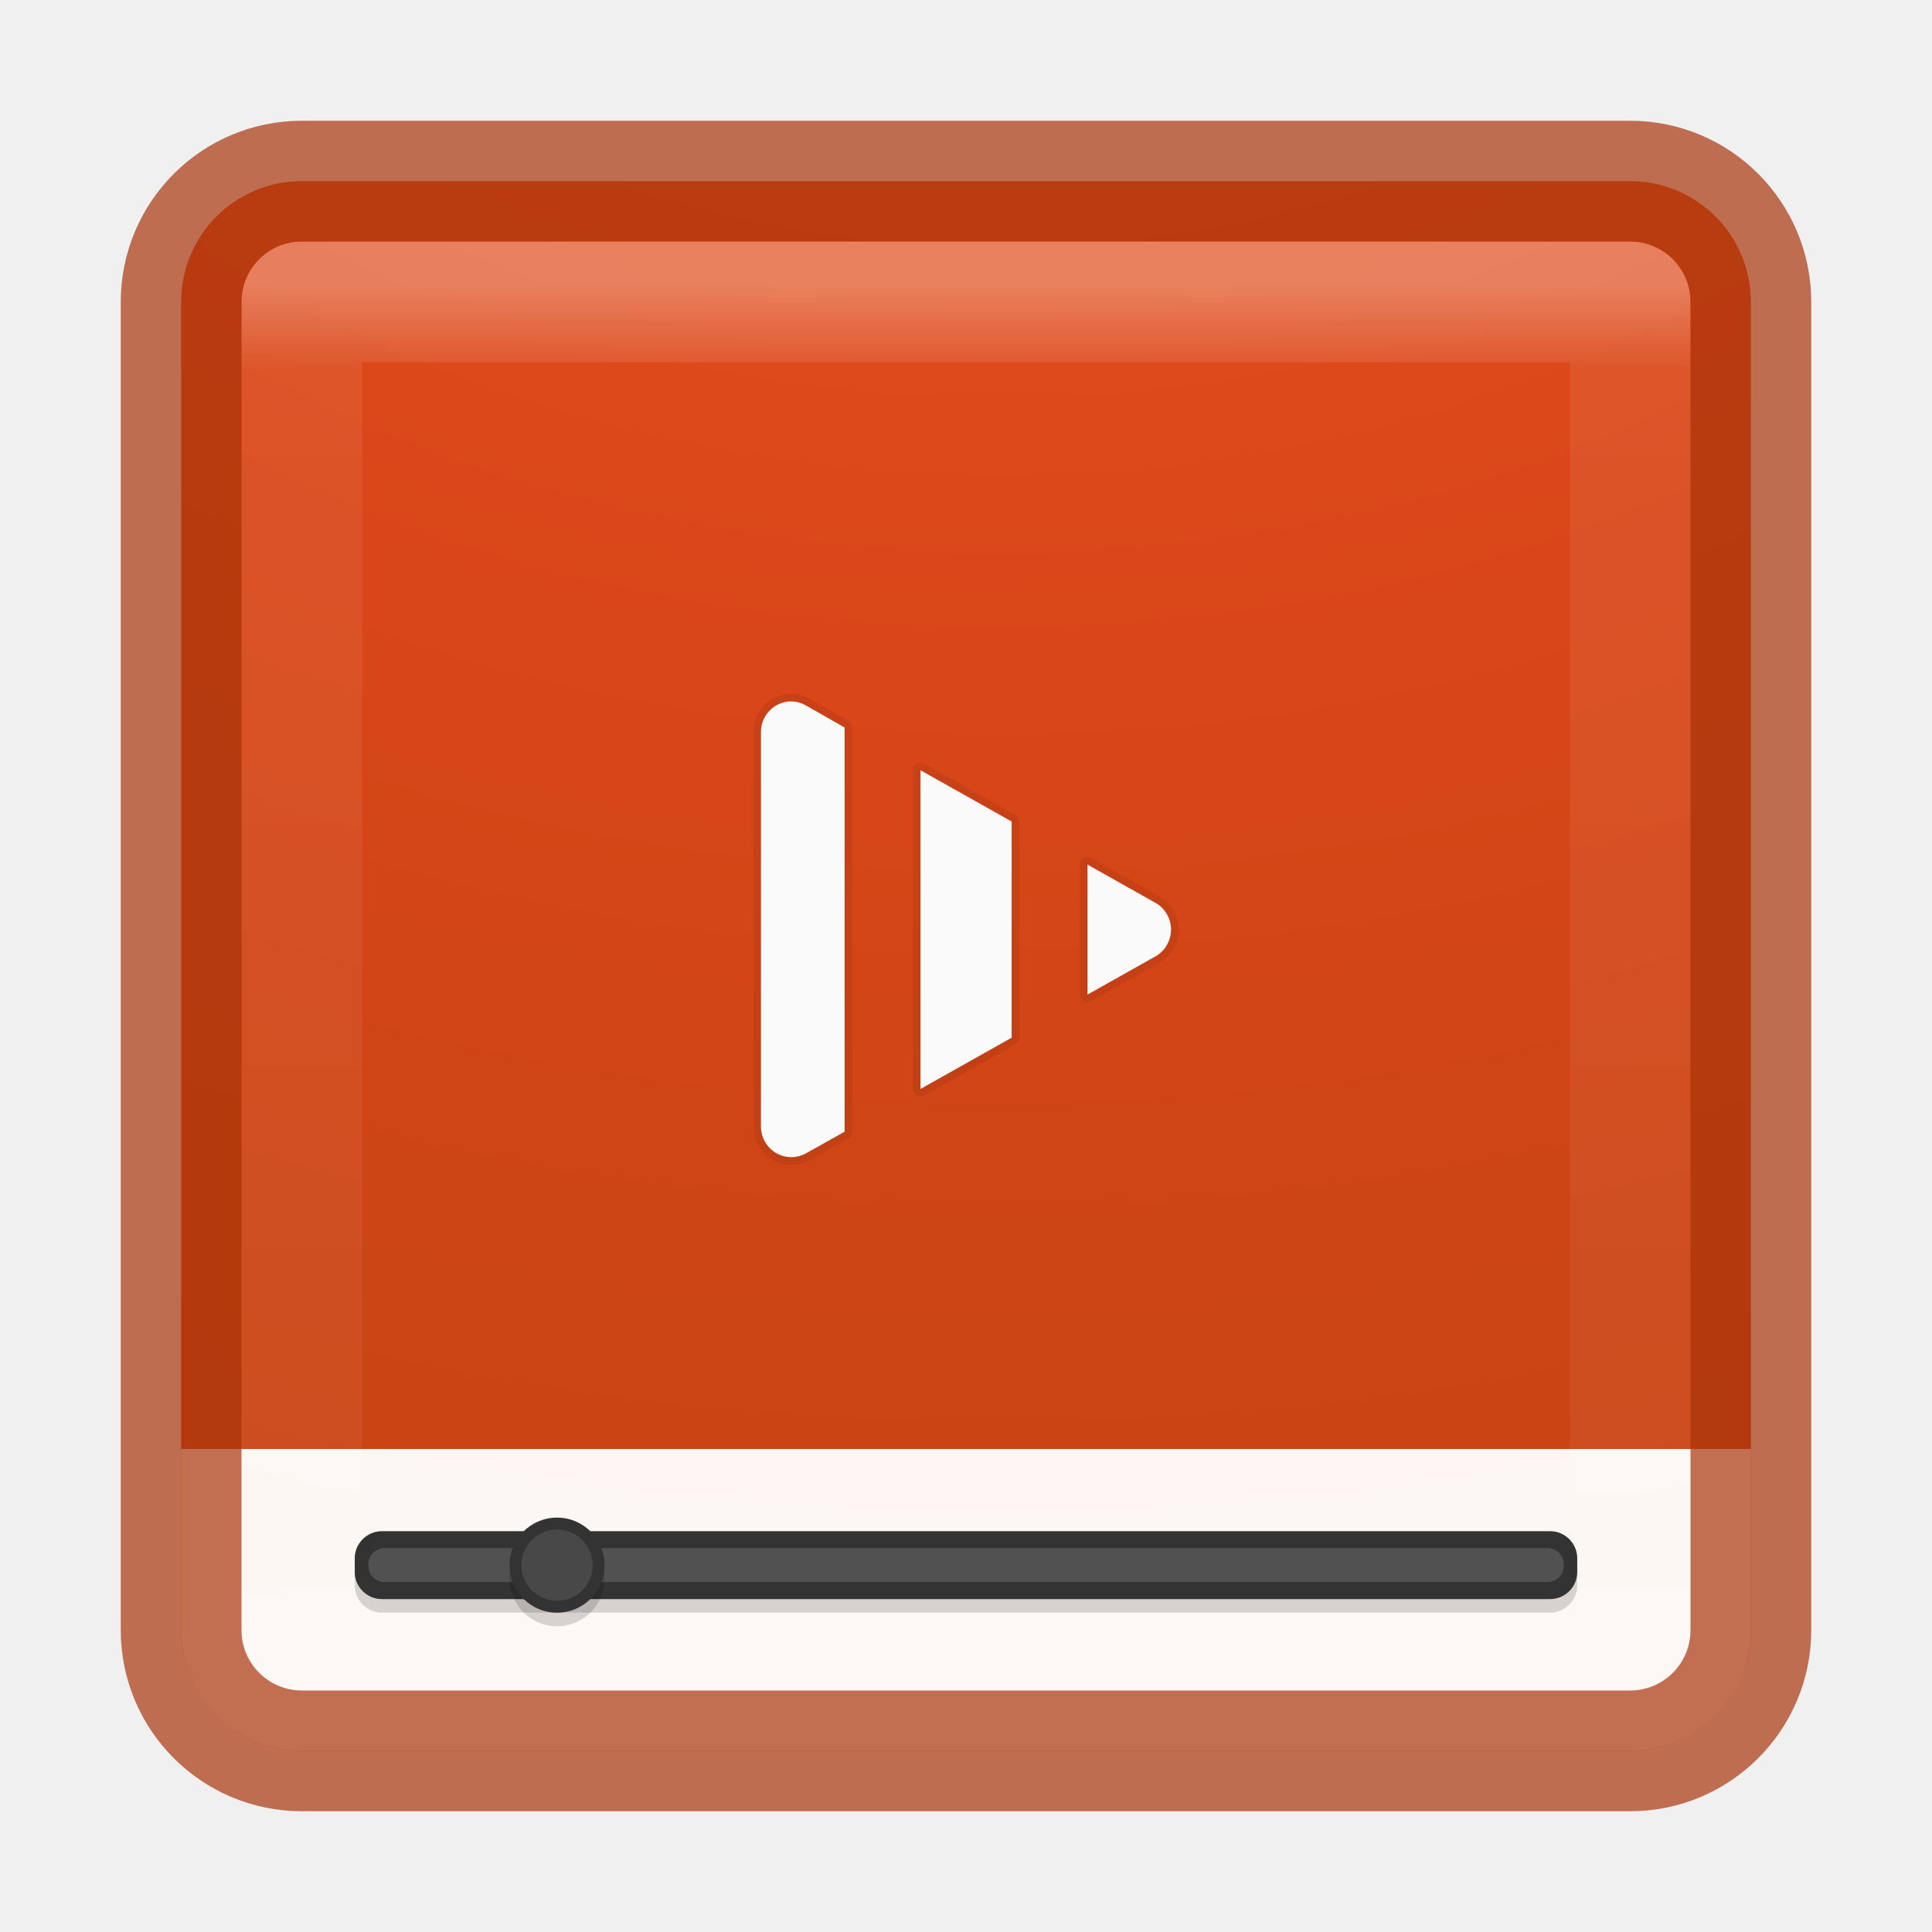
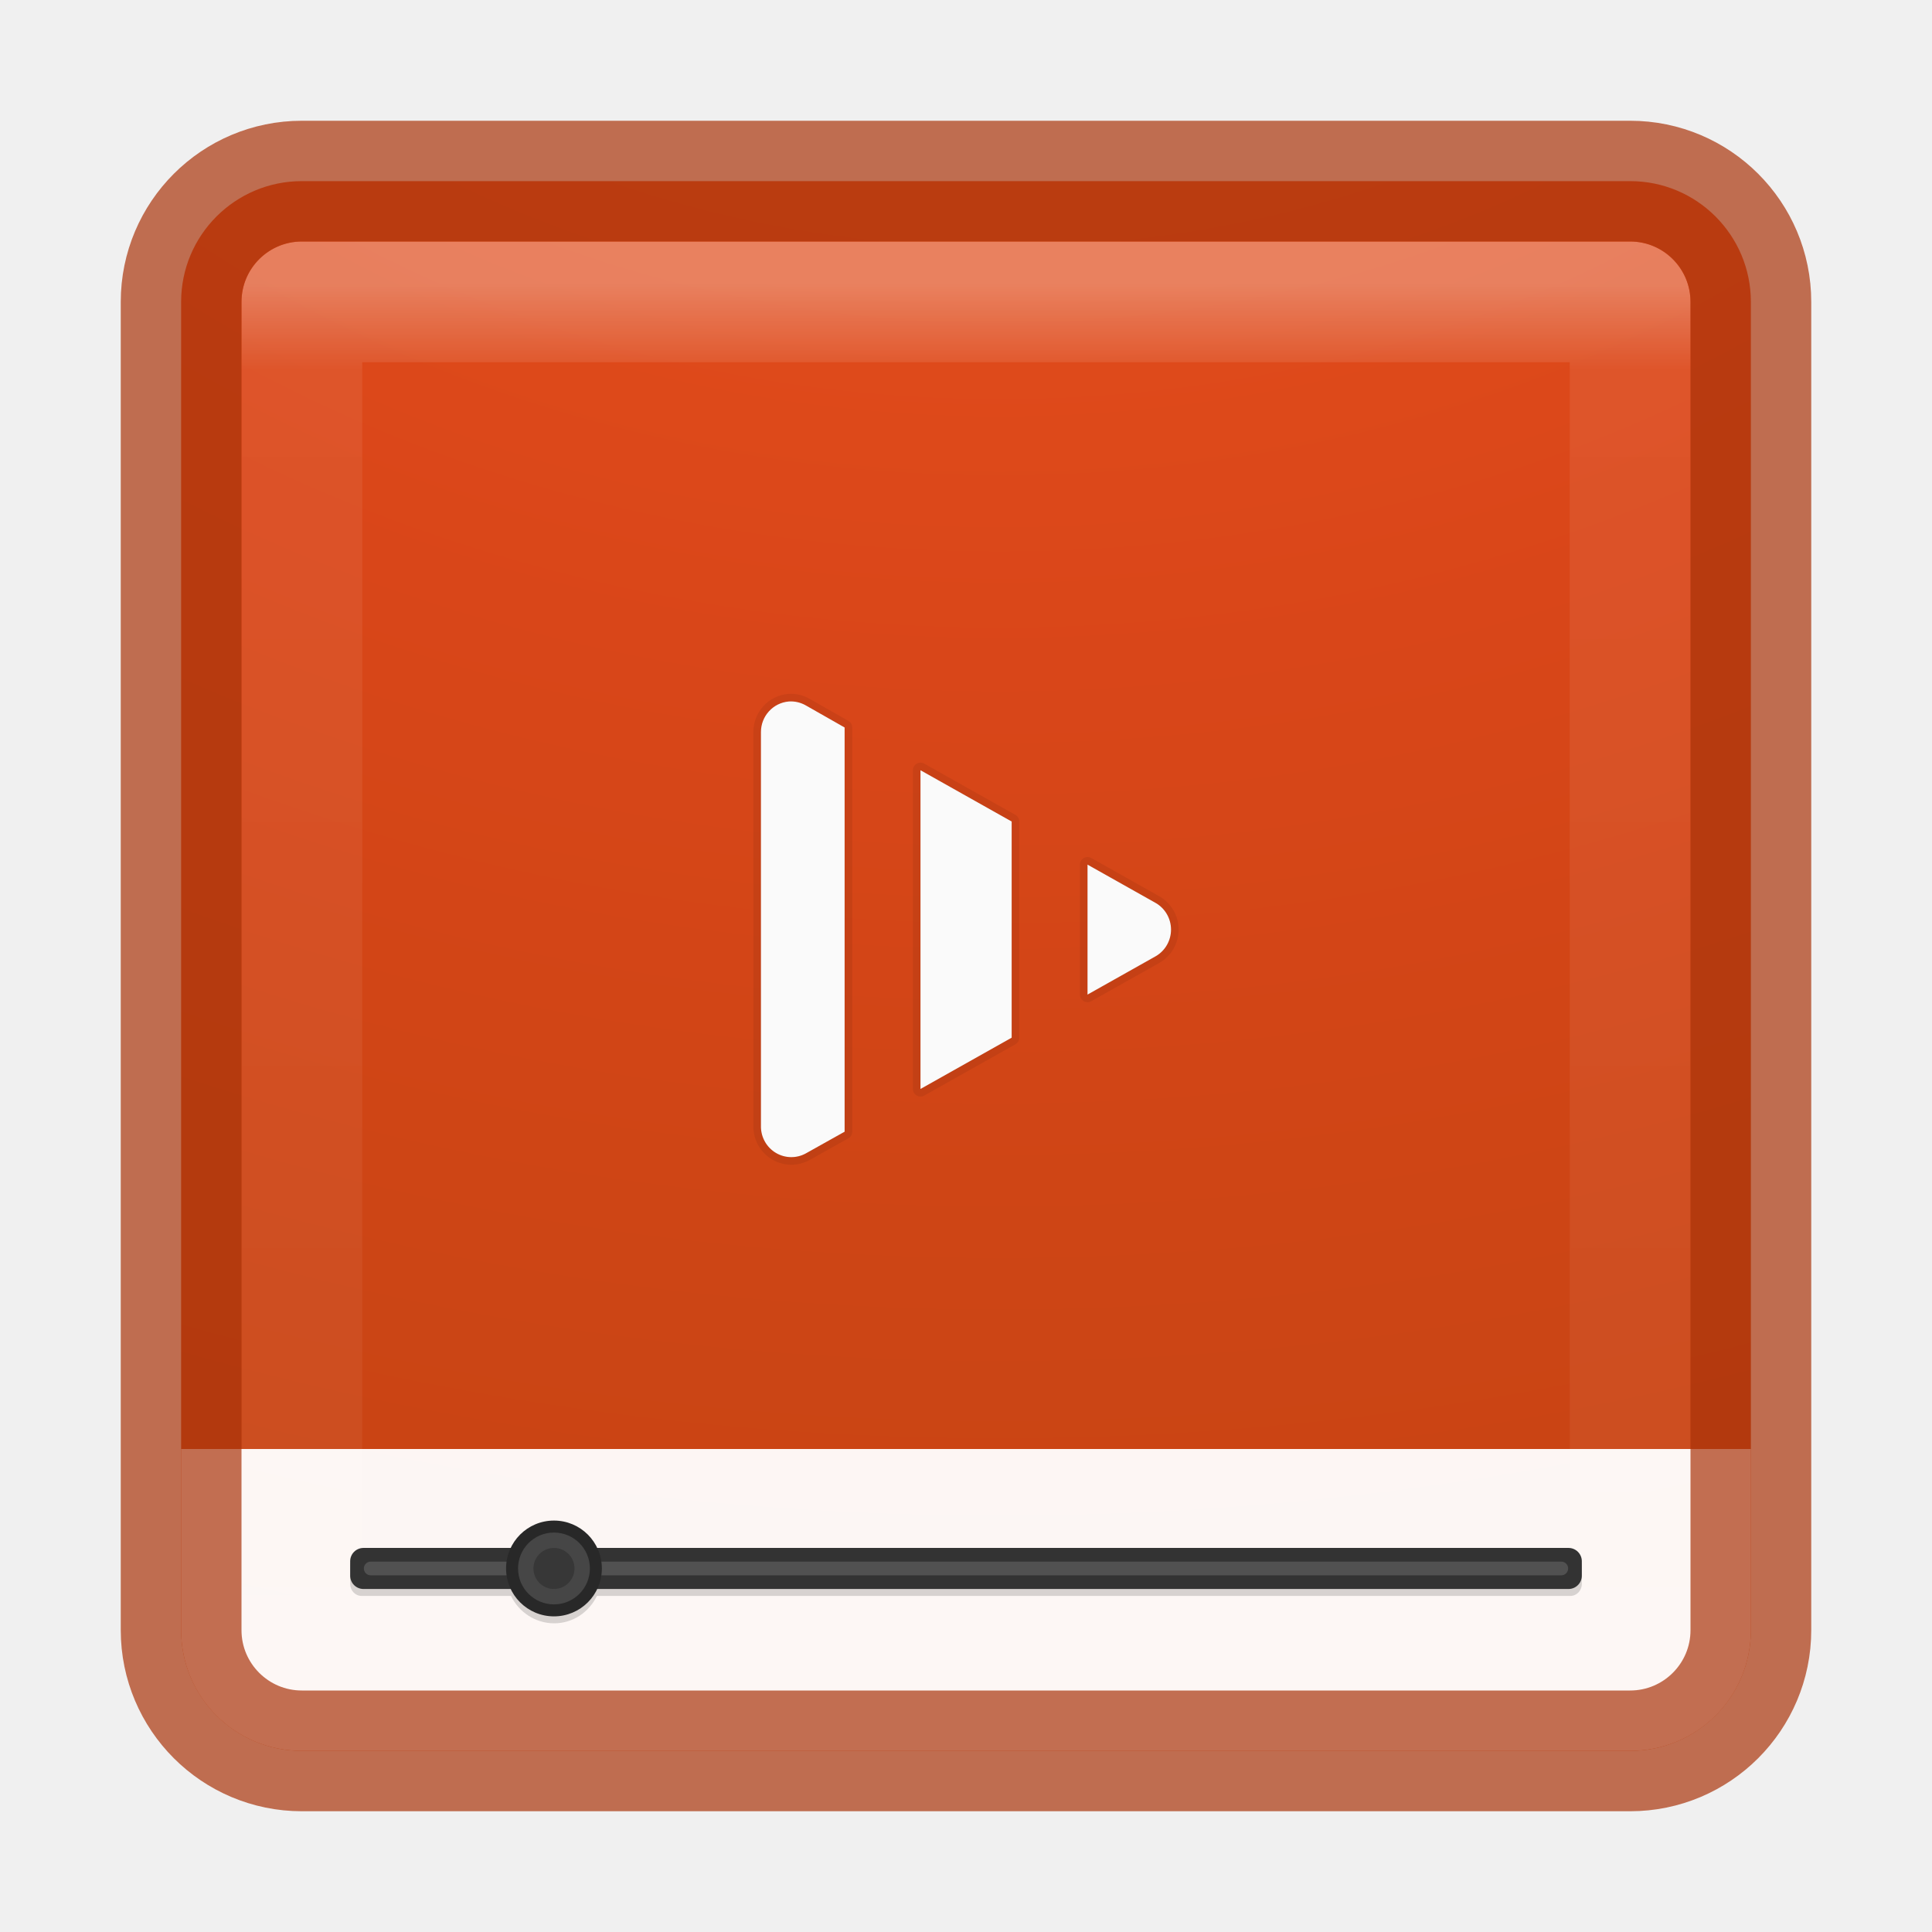
<svg xmlns="http://www.w3.org/2000/svg" xmlns:xlink="http://www.w3.org/1999/xlink" version="1.1" width="16" height="16" id="svg4060">
  <defs id="defs4062">
    <linearGradient x1="20" y1="26" x2="20" y2="13" id="linearGradient3965" xlink:href="#linearGradient3680-6-6-6-3-7-4" gradientUnits="userSpaceOnUse" gradientTransform="matrix(0.3445379,0,0,0.3445379,-0.032751,-0.124165)" />
    <linearGradient id="linearGradient3680-6-6-6-3-7-4">
      <stop id="stop3682-4-6-1-3-7-5" style="stop-color:#dcdcdc;stop-opacity:1" offset="0" />
      <stop id="stop3684-8-5-8-0-2-3" style="stop-color:#ffffff;stop-opacity:1" offset="1" />
    </linearGradient>
    <linearGradient x1="24" y1="5" x2="24" y2="43" id="linearGradient3896" xlink:href="#linearGradient3924-4-8" gradientUnits="userSpaceOnUse" gradientTransform="matrix(0.2972973,0,0,0.2972973,0.8648697,0.8648672)" />
    <linearGradient id="linearGradient3924-4-8">
      <stop id="stop3926-0-4" style="stop-color:#ffffff;stop-opacity:1" offset="0" />
      <stop id="stop3928-6-8" style="stop-color:#ffffff;stop-opacity:0.235" offset="0.063" />
      <stop id="stop3930-2-1" style="stop-color:#ffffff;stop-opacity:0.157" offset="0.951" />
      <stop id="stop3932-9-0" style="stop-color:#ffffff;stop-opacity:0.392" offset="1" />
    </linearGradient>
    <linearGradient id="linearGradient2867-449-88-871-390-598-476-591-434-148-57-177-8-3-3-6-4-8-8-8-5-7">
      <stop id="stop3750-1-0-7-6-6-1-3-9-3-0" style="stop-color:#ee4e16;stop-opacity:1;" offset="0" />
      <stop id="stop3752-3-7-4-0-32-8-923-0-7-8" style="stop-color:#d83e0f;stop-opacity:1;" offset="0.262" />
      <stop id="stop3754-1-8-5-2-7-6-7-1-9-4" style="stop-color:#b03a00;stop-opacity:1;" offset="0.705" />
      <stop id="stop3756-1-6-2-6-6-1-96-6-0-0" style="stop-color:#000000;stop-opacity:1" offset="1" />
    </linearGradient>
    <radialGradient cx="7.118" cy="9.957" r="12.672" fx="7.118" fy="9.957" id="radialGradient4058" xlink:href="#linearGradient2867-449-88-871-390-598-476-591-434-148-57-177-8-3-3-6-4-8-8-8-5-7" gradientUnits="userSpaceOnUse" gradientTransform="matrix(0,3.046748,-3.740434,0,45.52092,-26.29584)" />
    <radialGradient cx="7.118" cy="9.957" r="12.672" fx="7.118" fy="9.957" id="radialGradient4058-3" xlink:href="#linearGradient2867-449-88-871-390-598-476-591-434-148-57-177-8-3-3-6-4-8-8-8-5-7-0" gradientUnits="userSpaceOnUse" gradientTransform="matrix(0,3.046748,-3.740434,0,45.52092,-26.29584)" />
    <linearGradient id="linearGradient2867-449-88-871-390-598-476-591-434-148-57-177-8-3-3-6-4-8-8-8-5-7-0">
      <stop id="stop3750-1-0-7-6-6-1-3-9-3-0-0" style="stop-color:#ee4e16;stop-opacity:1;" offset="0" />
      <stop id="stop3752-3-7-4-0-32-8-923-0-7-8-2" style="stop-color:#d83e0f;stop-opacity:1;" offset="0.262" />
      <stop id="stop3754-1-8-5-2-7-6-7-1-9-4-4" style="stop-color:#b03a00;stop-opacity:1;" offset="0.705" />
      <stop id="stop3756-1-6-2-6-6-1-96-6-0-0-7" style="stop-color:#000000;stop-opacity:1" offset="1" />
    </linearGradient>
    <radialGradient cx="7.118" cy="9.957" r="12.672" fx="7.118" fy="9.957" id="radialGradient4058-6" xlink:href="#linearGradient2867-449-88-871-390-598-476-591-434-148-57-177-8-3-3-6-4-8-8-8-5-7-2" gradientUnits="userSpaceOnUse" gradientTransform="matrix(0,3.046748,-3.740434,0,45.52092,-26.29584)" />
    <linearGradient id="linearGradient2867-449-88-871-390-598-476-591-434-148-57-177-8-3-3-6-4-8-8-8-5-7-2">
      <stop id="stop3750-1-0-7-6-6-1-3-9-3-0-03" style="stop-color:#ee4e16;stop-opacity:1;" offset="0" />
      <stop id="stop3752-3-7-4-0-32-8-923-0-7-8-1" style="stop-color:#d83e0f;stop-opacity:1;" offset="0.262" />
      <stop id="stop3754-1-8-5-2-7-6-7-1-9-4-0" style="stop-color:#b03a00;stop-opacity:1;" offset="0.705" />
      <stop id="stop3756-1-6-2-6-6-1-96-6-0-0-75" style="stop-color:#000000;stop-opacity:1" offset="1" />
    </linearGradient>
    <radialGradient r="12.672" fy="9.957" fx="7.118" cy="9.957" cx="7.118" gradientTransform="matrix(0,3.046748,-3.740434,0,45.52092,-26.29584)" gradientUnits="userSpaceOnUse" id="radialGradient5856" xlink:href="#linearGradient2867-449-88-871-390-598-476-591-434-148-57-177-8-3-3-6-4-8-8-8-5-7-2" />
  </defs>
  <rect style="color:#000000;display:inline;overflow:visible;visibility:visible;opacity:0.95;fill:url(#radialGradient4058);fill-opacity:1;fill-rule:nonzero;stroke:none;stroke-width:1;marker:none;enable-background:accumulate" id="rect5505-21-7" y="1.5" x="1.5" ry="1" rx="1" height="13" width="13" />
  <rect style="opacity:0.3;fill:none;stroke:url(#linearGradient3896);stroke-width:1;stroke-linecap:round;stroke-linejoin:round;stroke-miterlimit:4;stroke-dasharray:none;stroke-dashoffset:0;stroke-opacity:1" id="rect6741-0-3" y="2.5" x="2.5" height="11" width="11" />
  <path style="opacity:0.95;color:#000000;fill:#ffffff;fill-opacity:1;fill-rule:nonzero;stroke:none;stroke-width:1;marker:none;visibility:visible;display:inline;overflow:visible;enable-background:accumulate" d="m 2.5,12 11,0 1,2e-6 0,1.5 c 0,0.554 -0.446,1 -1,1 l -11,0 c -0.554,0 -1,-0.446 -1,-1 l 0,-1.5 z" id="rect5505-21-7-7" />
  <rect style="color:#000000;display:inline;overflow:visible;visibility:visible;opacity:0.7;fill:none;stroke:#aa350c;stroke-width:1;stroke-linecap:round;stroke-linejoin:round;stroke-miterlimit:4;stroke-dasharray:none;stroke-dashoffset:0;stroke-opacity:1;marker:none;enable-background:accumulate" id="rect5505-21-2-8" y="1.5" x="1.5" ry="1" rx="1" height="13" width="13" />
-   <g id="g5918" transform="translate(-0.01405548,-0.00212232)">
-     <rect ry="0.225" rx="0.225" y="12.683" x="2.952" height="0.562" width="10.124" id="rect4147-1" style="opacity:0.15;fill:#000000;fill-opacity:1;stroke:none" />
-     <rect ry="0.225" rx="0.225" y="12.795" x="2.952" height="0.562" width="10.124" id="rect4147-1-6" style="opacity:0.15;fill:#000000;fill-opacity:1;stroke:none" />
-     <rect ry="0.225" rx="0.225" y="12.683" x="2.952" height="0.562" width="10.124" id="rect4147" style="fill:#333333;fill-opacity:1;stroke:none" />
-     <rect ry="0.133" rx="0.133" y="12.823" x="3.065" height="0.281" width="9.899" id="rect4147-8" style="opacity:0.15;fill:#ffffff;fill-opacity:1;stroke:none" />
-     <path transform="matrix(0.04753397,0,0,0.04753397,4.64872,7.972949)" d="m 7.831,107.367 c 0,4.575 -3.708,8.283 -8.283,8.283 -4.575,0 -8.283,-3.708 -8.283,-8.283 0,-4.575 3.708,-8.283 8.283,-8.283 4.575,0 8.283,3.708 8.283,8.283 z" id="path4205-9-7" style="opacity:0.15;fill:#000000;fill-opacity:1;stroke:none" />
-     <path transform="matrix(0.04753397,0,0,0.04753397,4.64872,7.86041)" d="m 7.831,107.367 c 0,4.575 -3.708,8.283 -8.283,8.283 -4.575,0 -8.283,-3.708 -8.283,-8.283 0,-4.575 3.708,-8.283 8.283,-8.283 4.575,0 8.283,3.708 8.283,8.283 z" id="path4205-9" style="fill:#333333;fill-opacity:1;stroke:none" />
-     <path transform="matrix(0.03564595,0,0,0.03564595,4.643349,9.136796)" d="m 7.831,107.367 c 0,4.575 -3.708,8.283 -8.283,8.283 -4.575,0 -8.283,-3.708 -8.283,-8.283 0,-4.575 3.708,-8.283 8.283,-8.283 4.575,0 8.283,3.708 8.283,8.283 z" id="path4205" style="opacity:0.8;fill:#4d4d4d;fill-opacity:1;stroke:none" />
-   </g>
  <g transform="matrix(0.1258064,0,0,0.1258064,-0.05160972,-0.05211953)" id="g10631">
    <g id="g9679">
      <g id="g9674">
        <path id="path4044-6" d="m 52.331,46.592 a 2,2.019 0 0 0 -1.829,2.016 l 0,25.999 a 2,2.019 0 0 0 2.954,1.735 l 2.555,-1.43 0,-26.609 -2.555,-1.454 a 2,2.019 0 0 0 -1.125,-0.258 z m 8.674,4.525 0,20.982 6.002,-3.376 0,-14.23 -6.002,-3.376 z m 10.995,6.213 0,8.557 4.501,-2.532 a 2,2.019 0 0 0 0,-3.493 l -4.501,-2.532 z" style="opacity:0.15;fill:#000000;fill-opacity:1;fill-rule:evenodd;stroke:none" />
        <path id="path4044-6-3" d="m 52.331,46.592 a 2,2.019 0 0 0 -1.829,2.016 l 0,25.999 a 2,2.019 0 0 0 2.954,1.735 l 2.555,-1.43 0,-26.609 -2.555,-1.454 a 2,2.019 0 0 0 -1.125,-0.258 z m 8.674,4.525 0,20.982 6.002,-3.376 0,-14.23 -6.002,-3.376 z m 10.995,6.213 0,8.557 4.501,-2.532 a 2,2.019 0 0 0 0,-3.493 l -4.501,-2.532 z" style="opacity:0.07;fill:#000000;fill-opacity:1;fill-rule:evenodd;stroke:#000000;stroke-linecap:round;stroke-linejoin:round;stroke-opacity:1" />
        <path id="path4044" d="m 52.33,46.592 a 2,2.019 0 0 0 -1.829,2.016 l 0,25.999 a 2,2.019 0 0 0 2.954,1.735 l 2.555,-1.43 0,-26.609 -2.555,-1.454 a 2,2.019 0 0 0 -1.125,-0.258 z m 8.674,4.525 0,20.982 6.002,-3.376 0,-14.23 -6.002,-3.376 z m 10.995,6.213 0,8.557 4.501,-2.532 a 2,2.019 0 0 0 0,-3.493 l -4.501,-2.532 z" style="fill:#fafafa;fill-opacity:1;fill-rule:evenodd;stroke:none" />
      </g>
    </g>
  </g>
+   <g transform="matrix(0.1133333,0,0,0.1133333,0.7466697,0.7396183)" id="g7513">
+     <path id="rect4147-1-6-3" d="m 33.906,105.094 c -1.401,0 -2.628,0.811 -3.188,2 l -10.875,0 C 19.368,107.094 19,107.462 19,107.938 l 0,1.281 c 0,0.476 0.368,0.875 0.844,0.875 l 10.906,0 c 0.567,1.168 1.771,2 3.156,2 1.386,0 2.558,-0.832 3.125,-2 l 71.125,0 c 0.476,0 0.844,-0.399 0.844,-0.875 l 0,-1.281 c 0,-0.476 -0.368,-0.844 -0.844,-0.844 l -71.094,0 c -0.559,-1.189 -1.756,-2 -3.156,-2 z" style="opacity:0.15;fill:#000000;fill-opacity:1;stroke:none" />
+     <rect ry="0.973" rx="0.973" y="106.586" x="19" height="3" width="90" id="rect4147-19" style="fill:#333333;fill-opacity:1;stroke:none" />
+     <rect ry="0.5" rx="0.5" y="107.586" x="20" height="1" width="88" id="rect4147-8-7" style="opacity:0.15;fill:#ffffff;fill-opacity:1;stroke:none" />
+     <g id="g7508">
+       <path style="fill:#282828;fill-opacity:1;stroke:none" id="path4205-9-8" d="m 7.831,107.367 c 0,4.575 -3.708,8.283 -8.283,8.283 -4.575,0 -8.283,-3.708 -8.283,-8.283 0,-4.575 3.708,-8.283 8.283,-8.283 4.575,0 8.283,3.708 8.283,8.283 z" transform="matrix(0.4225685,0,0,0.4225685,34.08274,62.71624)" />
+       <path style="opacity:0.8;fill:#4d4d4d;fill-opacity:1;stroke:none" id="path4205-6" d="m 7.831,107.367 c 0,4.575 -3.708,8.283 -8.283,8.283 -4.575,0 -8.283,-3.708 -8.283,-8.283 0,-4.575 3.708,-8.283 8.283,-8.283 4.575,0 8.283,3.708 8.283,8.283 z" transform="matrix(0.3168861,0,0,0.3168861,34.03499,74.06309)" />
+       <path style="opacity:0.8;fill:#333333;fill-opacity:1;stroke:none" id="path4205-4" d="m 7.831,107.367 c 0,4.575 -3.708,8.283 -8.283,8.283 -4.575,0 -8.283,-3.708 -8.283,-8.283 0,-4.575 3.708,-8.283 8.283,-8.283 4.575,0 8.283,3.708 8.283,8.283 z" transform="matrix(0.1810909,0,0,0.1810909,33.97364,88.64308)" />
+     </g>
+   </g>
</svg>
